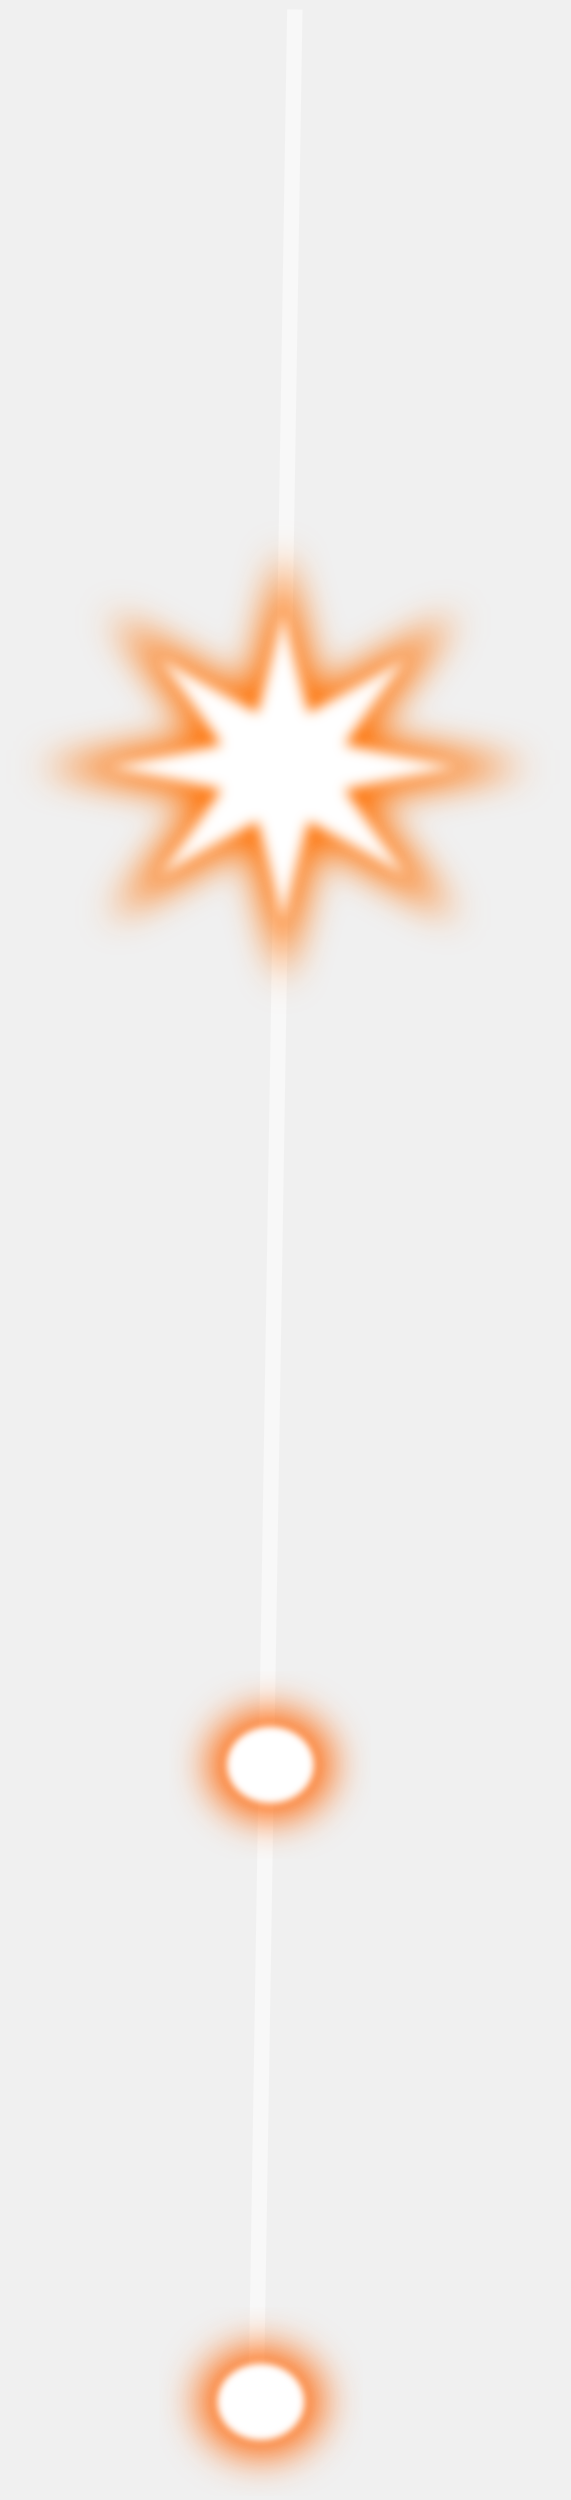
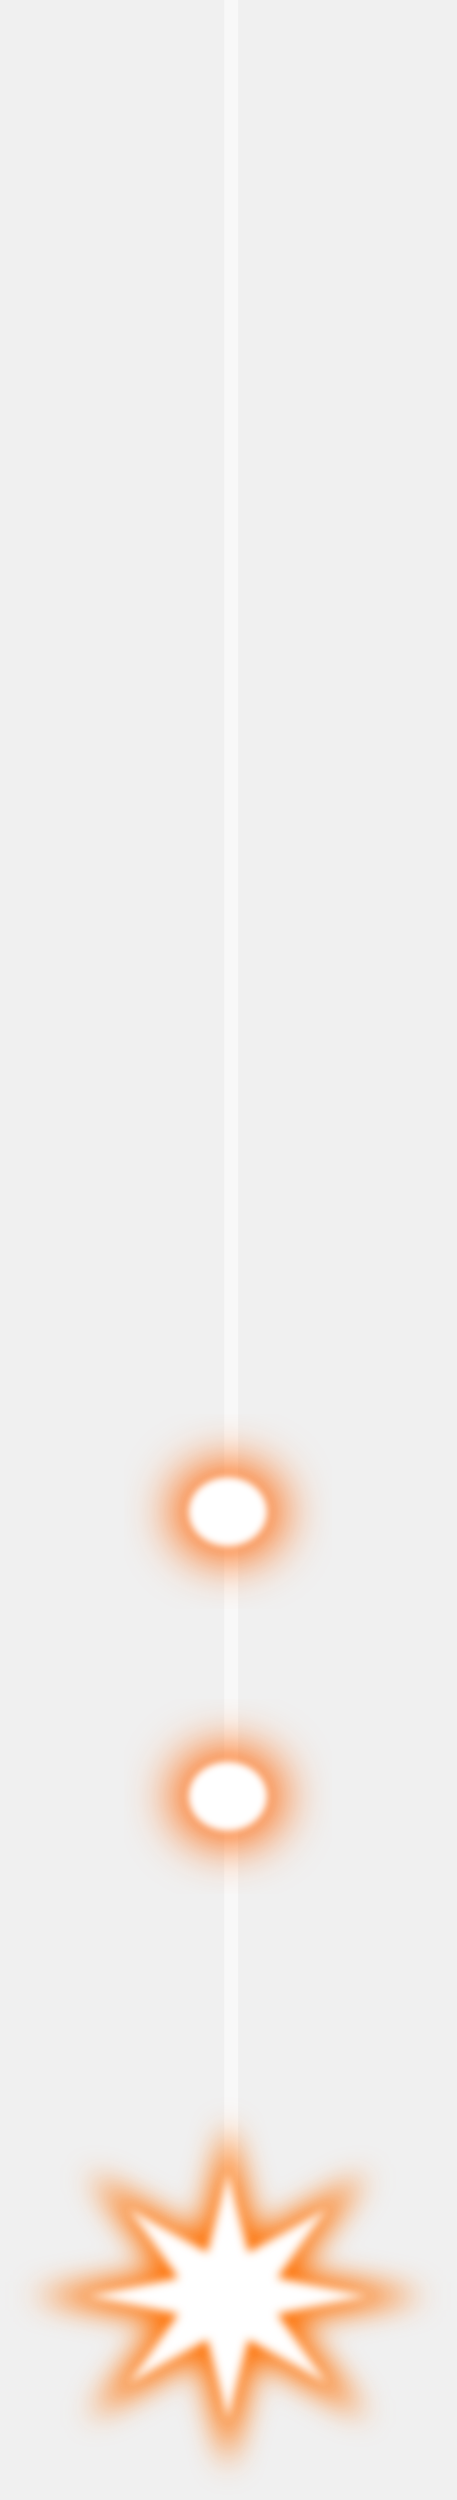
- <svg xmlns="http://www.w3.org/2000/svg" width="60" height="263" viewBox="0 0 60 263" fill="none">
-   <path d="M31.016 1L26.999 249" stroke="white" stroke-opacity="0.5" stroke-width="1.621" />
-   <g filter="url(#filter0_f_126_373)">
-     <path d="M29.77 58L33.537 72.687L47.992 64.648L38.864 77.379L55.54 80.697L38.864 84.014L47.992 96.745L33.537 88.706L29.77 103.393L26.003 88.706L11.548 96.745L20.676 84.014L4 80.697L20.676 77.379L11.548 64.648L26.003 72.687L29.77 58Z" fill="#FF6F00" />
+ <svg xmlns="http://www.w3.org/2000/svg" width="80" height="438" viewBox="0 0 80 438" fill="none">
+   <path d="M40.5 0V385.5" stroke="white" stroke-opacity="0.5" stroke-width="2.432" />
+   <g filter="url(#filter0_f_157_18)">
+     <path d="M39.916 371.858L44.961 391.528L64.32 380.761L52.095 397.812L74.429 402.255L52.095 406.698L64.32 423.749L44.961 412.982L39.916 432.652L34.871 412.982L15.511 423.749L27.736 406.698L5.402 402.255L27.736 397.812L15.511 380.761L34.871 391.528L39.916 371.858Z" fill="#FF6F00" />
  </g>
-   <g filter="url(#filter1_f_126_373)">
-     <path d="M29.77 64.484L32.461 74.975L42.786 69.233L36.266 78.326L48.178 80.696L36.266 83.066L42.786 92.16L32.461 86.417L29.77 96.908L27.08 86.417L16.755 92.16L23.275 83.066L11.363 80.696L23.275 78.326L16.755 69.233L27.08 74.975L29.77 64.484Z" fill="white" />
+   <g filter="url(#filter1_f_157_18)">
+     <path d="M39.918 380.543L43.522 394.593L57.35 386.902L48.618 399.081L64.57 402.255L48.618 405.429L57.35 417.608L43.522 409.917L39.918 423.967L36.315 409.917L22.486 417.608L31.218 405.429L15.266 402.255L31.218 399.081L22.486 386.902L36.315 394.593L39.918 380.543Z" fill="white" />
  </g>
-   <g filter="url(#filter2_f_126_373)">
-     <ellipse cx="27.442" cy="252.674" rx="6.442" ry="5.674" fill="#FF6200" />
+   <g filter="url(#filter2_f_157_18)">
+     <ellipse cx="39.922" cy="314.71" rx="9.664" ry="8.511" fill="#FF6200" />
  </g>
-   <g filter="url(#filter3_f_126_373)">
-     <ellipse cx="27.442" cy="252.674" rx="4.602" ry="4.053" fill="white" />
+   <g filter="url(#filter3_f_157_18)">
+     <ellipse cx="39.918" cy="314.71" rx="6.903" ry="6.079" fill="white" />
  </g>
-   <g filter="url(#filter4_f_126_373)">
-     <ellipse cx="28.442" cy="185.674" rx="6.442" ry="5.674" fill="#FF6200" />
+   <g filter="url(#filter4_f_157_18)">
+     <ellipse cx="39.922" cy="264.859" rx="9.664" ry="8.511" fill="#FF6200" />
  </g>
-   <g filter="url(#filter5_f_126_373)">
-     <ellipse cx="28.442" cy="185.674" rx="4.602" ry="4.053" fill="white" />
+   <g filter="url(#filter5_f_157_18)">
+     <ellipse cx="39.918" cy="264.859" rx="6.903" ry="6.079" fill="white" />
  </g>
  <defs>
-     <filter id="filter0_f_126_373" x="0.109" y="54.109" width="59.321" height="53.175" filterUnits="userSpaceOnUse" color-interpolation-filters="sRGB">
+     <filter id="filter0_f_157_18" x="0.191" y="366.647" width="79.449" height="71.216" filterUnits="userSpaceOnUse" color-interpolation-filters="sRGB">
      <feFlood flood-opacity="0" result="BackgroundImageFix" />
      <feBlend mode="normal" in="SourceGraphic" in2="BackgroundImageFix" result="shape" />
-       <feGaussianBlur stdDeviation="1.945" result="effect1_foregroundBlur_126_373" />
+       <feGaussianBlur stdDeviation="2.605" result="effect1_foregroundBlur_157_18" />
    </filter>
-     <filter id="filter1_f_126_373" x="10.066" y="63.187" width="39.406" height="35.017" filterUnits="userSpaceOnUse" color-interpolation-filters="sRGB">
+     <filter id="filter1_f_157_18" x="13.529" y="378.806" width="52.779" height="46.898" filterUnits="userSpaceOnUse" color-interpolation-filters="sRGB">
      <feFlood flood-opacity="0" result="BackgroundImageFix" />
      <feBlend mode="normal" in="SourceGraphic" in2="BackgroundImageFix" result="shape" />
-       <feGaussianBlur stdDeviation="0.648" result="effect1_foregroundBlur_126_373" />
+       <feGaussianBlur stdDeviation="0.868" result="effect1_foregroundBlur_157_18" />
    </filter>
-     <filter id="filter2_f_126_373" x="16.785" y="242.785" width="21.317" height="19.778" filterUnits="userSpaceOnUse" color-interpolation-filters="sRGB">
+     <filter id="filter2_f_157_18" x="21.747" y="297.688" width="36.35" height="34.045" filterUnits="userSpaceOnUse" color-interpolation-filters="sRGB">
      <feFlood flood-opacity="0" result="BackgroundImageFix" />
      <feBlend mode="normal" in="SourceGraphic" in2="BackgroundImageFix" result="shape" />
-       <feGaussianBlur stdDeviation="2.108" result="effect1_foregroundBlur_126_373" />
+       <feGaussianBlur stdDeviation="4.256" result="effect1_foregroundBlur_157_18" />
    </filter>
-     <filter id="filter3_f_126_373" x="22.029" y="247.811" width="10.824" height="9.727" filterUnits="userSpaceOnUse" color-interpolation-filters="sRGB">
+     <filter id="filter3_f_157_18" x="31.8" y="307.415" width="16.236" height="14.591" filterUnits="userSpaceOnUse" color-interpolation-filters="sRGB">
      <feFlood flood-opacity="0" result="BackgroundImageFix" />
      <feBlend mode="normal" in="SourceGraphic" in2="BackgroundImageFix" result="shape" />
-       <feGaussianBlur stdDeviation="0.405" result="effect1_foregroundBlur_126_373" />
+       <feGaussianBlur stdDeviation="0.608" result="effect1_foregroundBlur_157_18" />
    </filter>
-     <filter id="filter4_f_126_373" x="17.866" y="175.866" width="21.155" height="19.616" filterUnits="userSpaceOnUse" color-interpolation-filters="sRGB">
+     <filter id="filter4_f_157_18" x="21.747" y="247.836" width="36.35" height="34.045" filterUnits="userSpaceOnUse" color-interpolation-filters="sRGB">
      <feFlood flood-opacity="0" result="BackgroundImageFix" />
      <feBlend mode="normal" in="SourceGraphic" in2="BackgroundImageFix" result="shape" />
-       <feGaussianBlur stdDeviation="2.067" result="effect1_foregroundBlur_126_373" />
+       <feGaussianBlur stdDeviation="4.256" result="effect1_foregroundBlur_157_18" />
    </filter>
-     <filter id="filter5_f_126_373" x="23.029" y="180.811" width="10.824" height="9.727" filterUnits="userSpaceOnUse" color-interpolation-filters="sRGB">
+     <filter id="filter5_f_157_18" x="31.8" y="257.563" width="16.236" height="14.591" filterUnits="userSpaceOnUse" color-interpolation-filters="sRGB">
      <feFlood flood-opacity="0" result="BackgroundImageFix" />
      <feBlend mode="normal" in="SourceGraphic" in2="BackgroundImageFix" result="shape" />
-       <feGaussianBlur stdDeviation="0.405" result="effect1_foregroundBlur_126_373" />
+       <feGaussianBlur stdDeviation="0.608" result="effect1_foregroundBlur_157_18" />
    </filter>
  </defs>
</svg>
